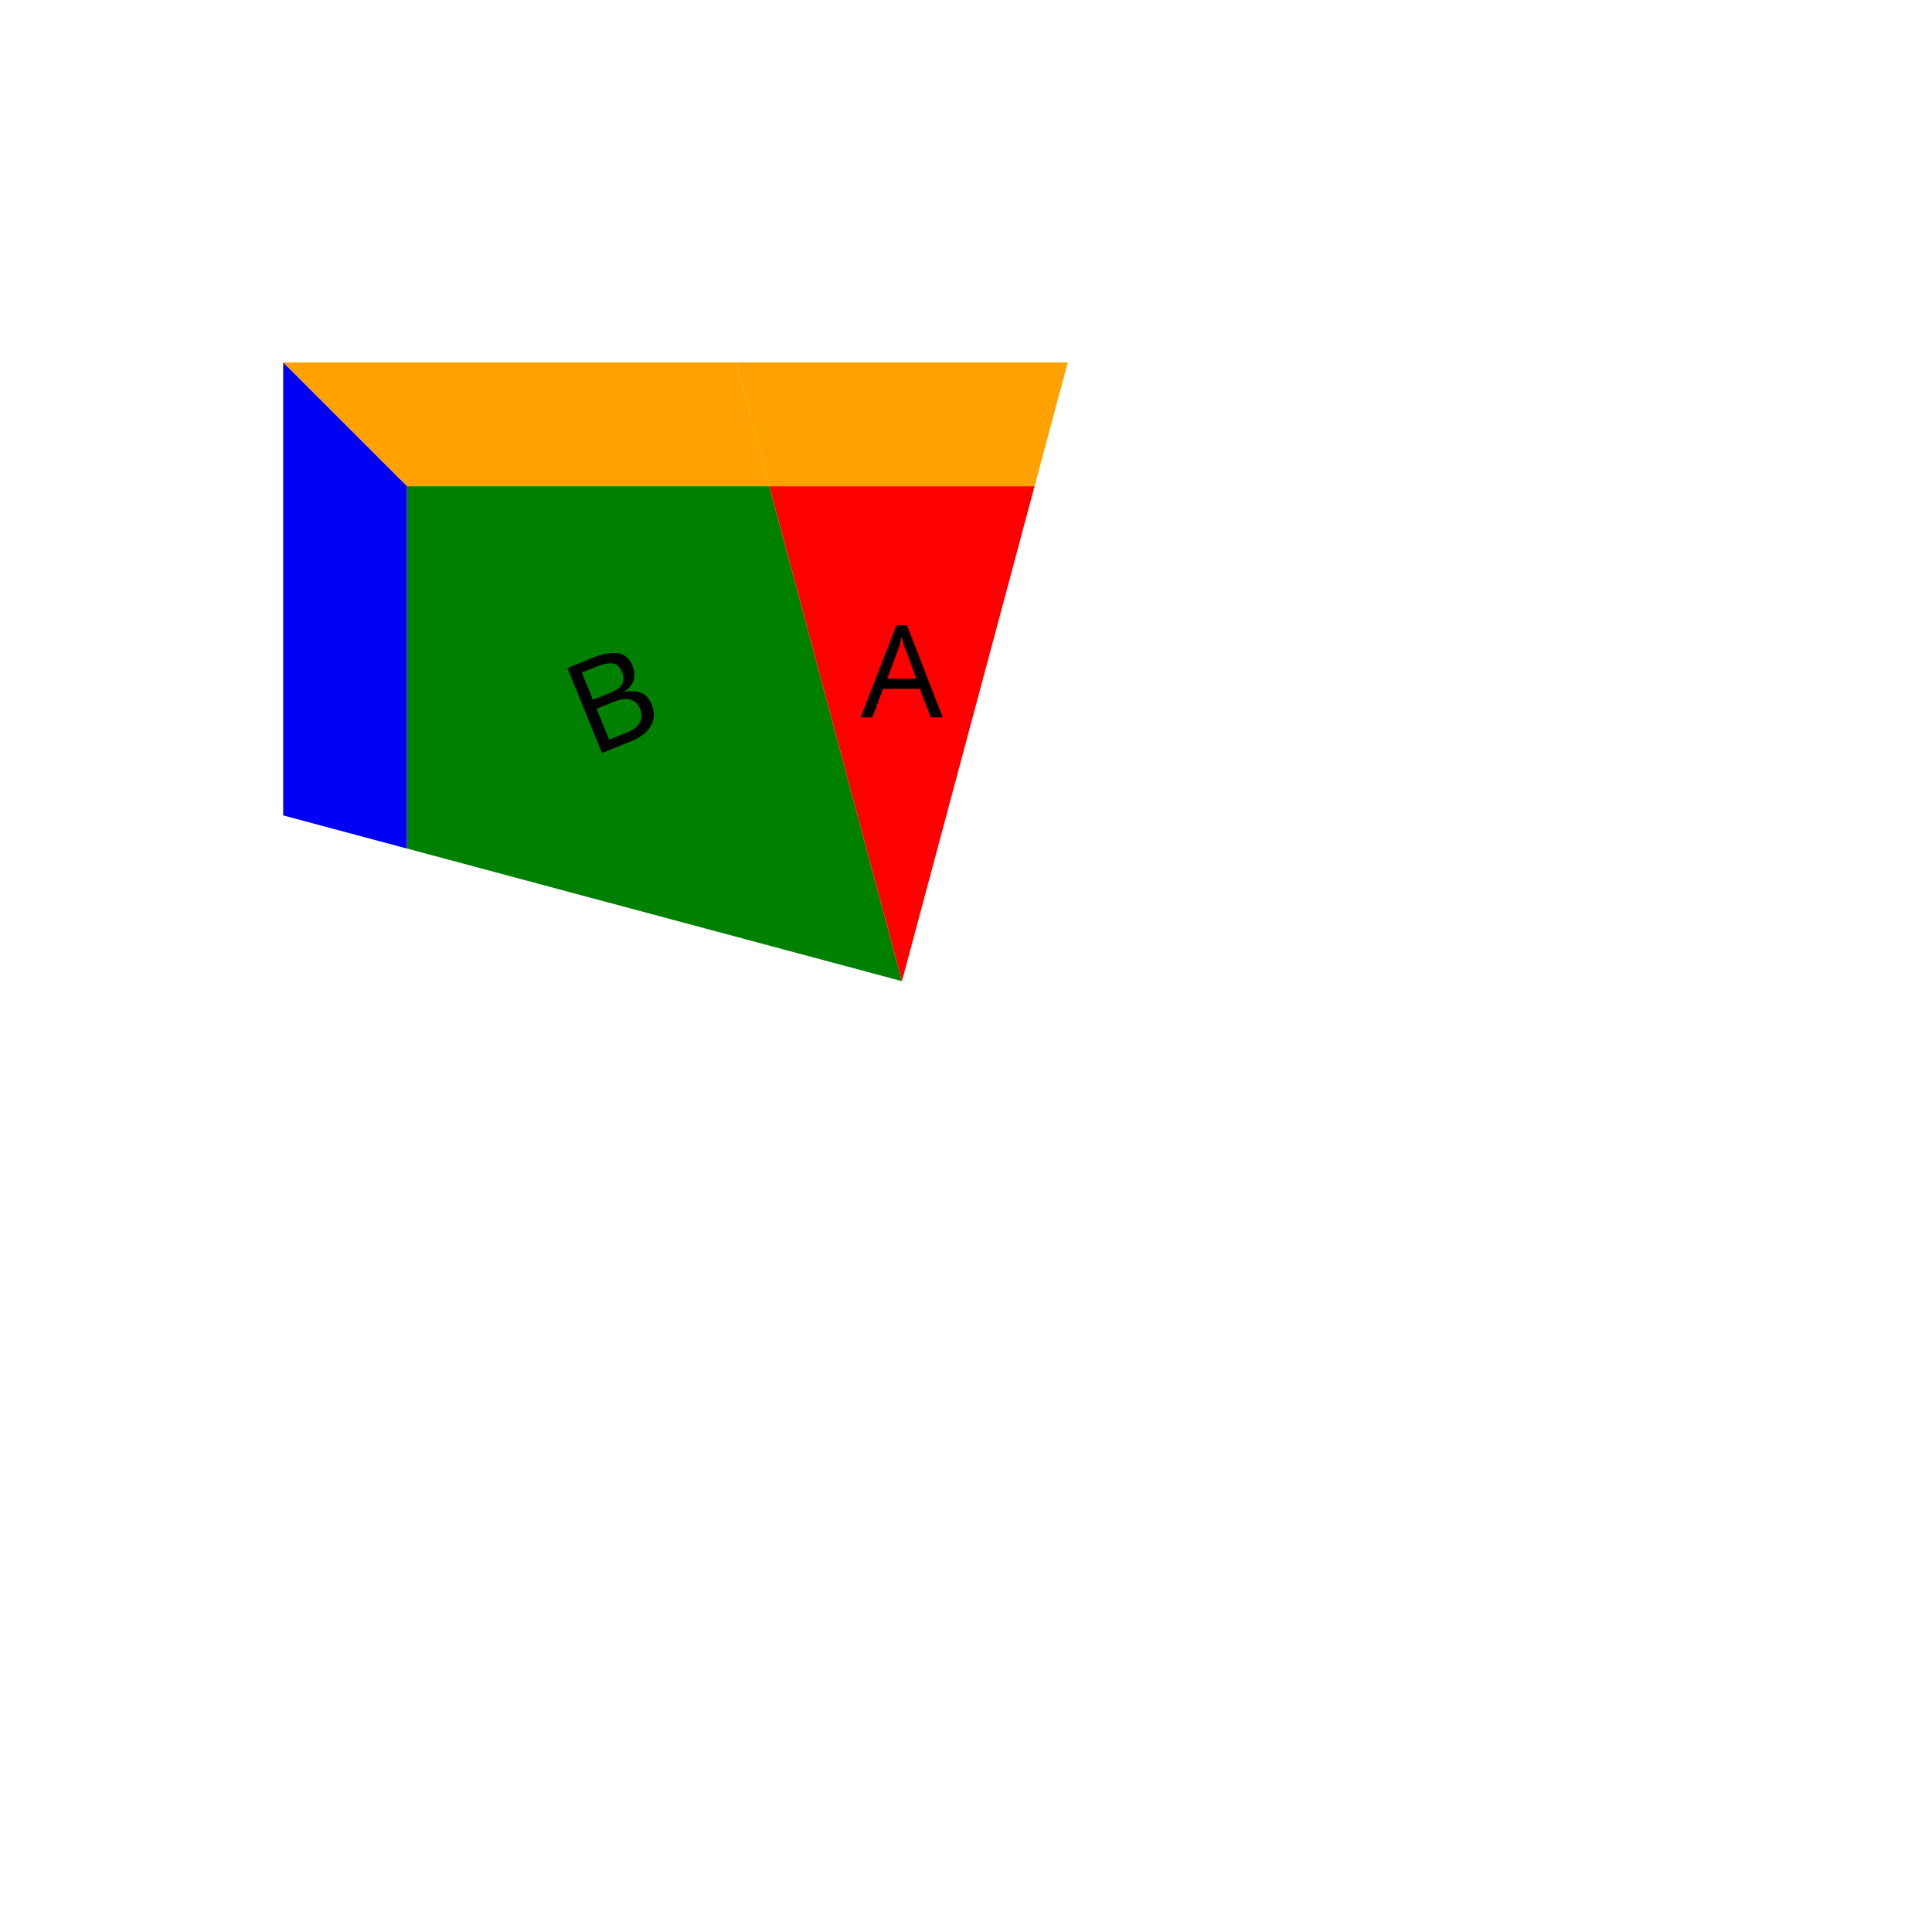
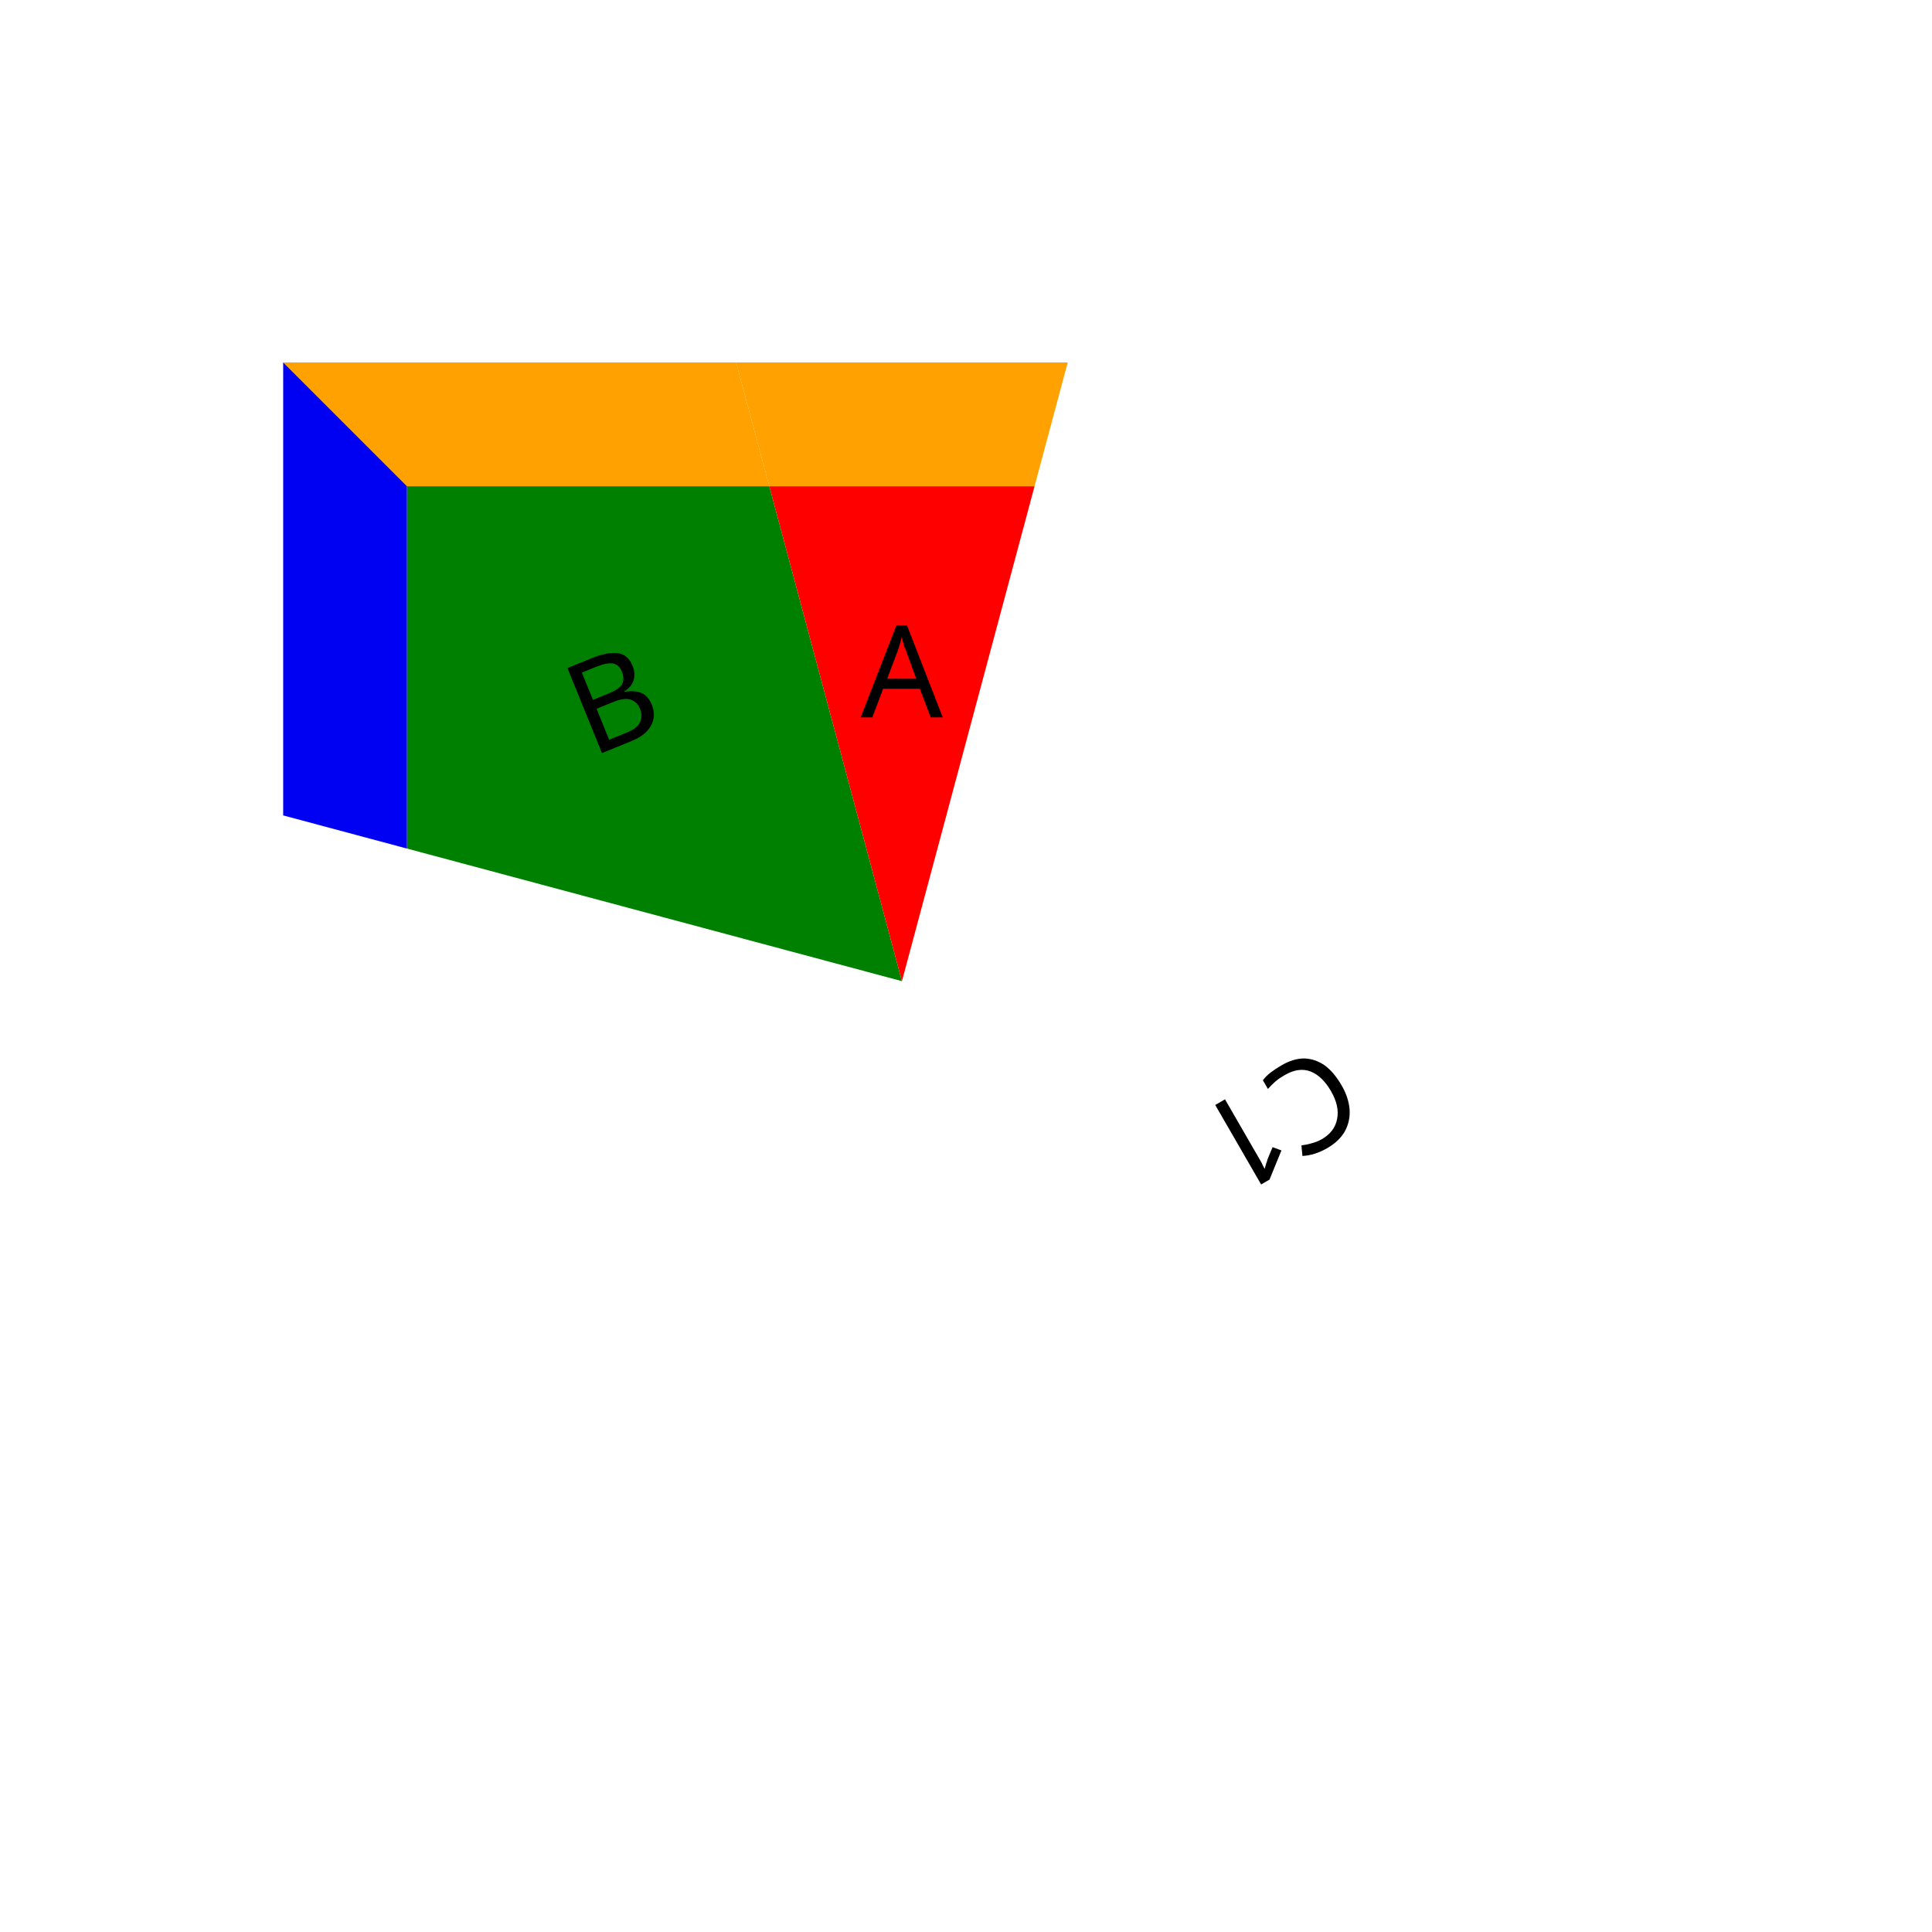
<svg xmlns="http://www.w3.org/2000/svg" width="75" height="75" xml:space="preserve">
  <g>
    <g id="svg_1">
      <path d="m35.013,38.09l-5.149,-19.217l-14.067,0l0,14.067l19.217,5.149z" fill="green" id="svg_2" />
      <path d="m15.797,18.874l-4.804,-4.804l17.584,0l1.287,4.804l-14.067,0z" fill="#FFA100" id="svg_3" />
      <path d="m15.797,18.874l-4.804,-4.804l0,17.584l4.804,1.287l0,-14.067z" fill="#0000F2" id="svg_4" />
      <path d="m35.013,38.09l5.149,-19.217l-10.298,0l5.149,19.217z" fill="red" id="svg_5" />
      <path d="m40.162,18.874l1.287,-4.804l-12.873,0l1.287,4.804l10.298,0z" fill="#FFA100" id="svg_6" />
    </g>
    <text fill="#000000" stroke="#000" stroke-width="0" x="33.409" y="27.85" id="svg_8" font-size="5" font-family="Noto Sans JP" text-anchor="start" xml:space="preserve">A</text>
    <text transform="rotate(-22.1025 23.7032 27.0277)" fill="#000000" stroke="#000" stroke-width="0" x="22.078" y="28.946" id="svg_9" font-size="5" font-family="Noto Sans JP" text-anchor="start" xml:space="preserve">B</text>
+     <text text-anchor="start" font-family="Noto Sans JP" font-size="5" x="21.941" y="27.85" transform="rotate(150 35.01322 38.0901)">C1</text>
  </g>
</svg>
